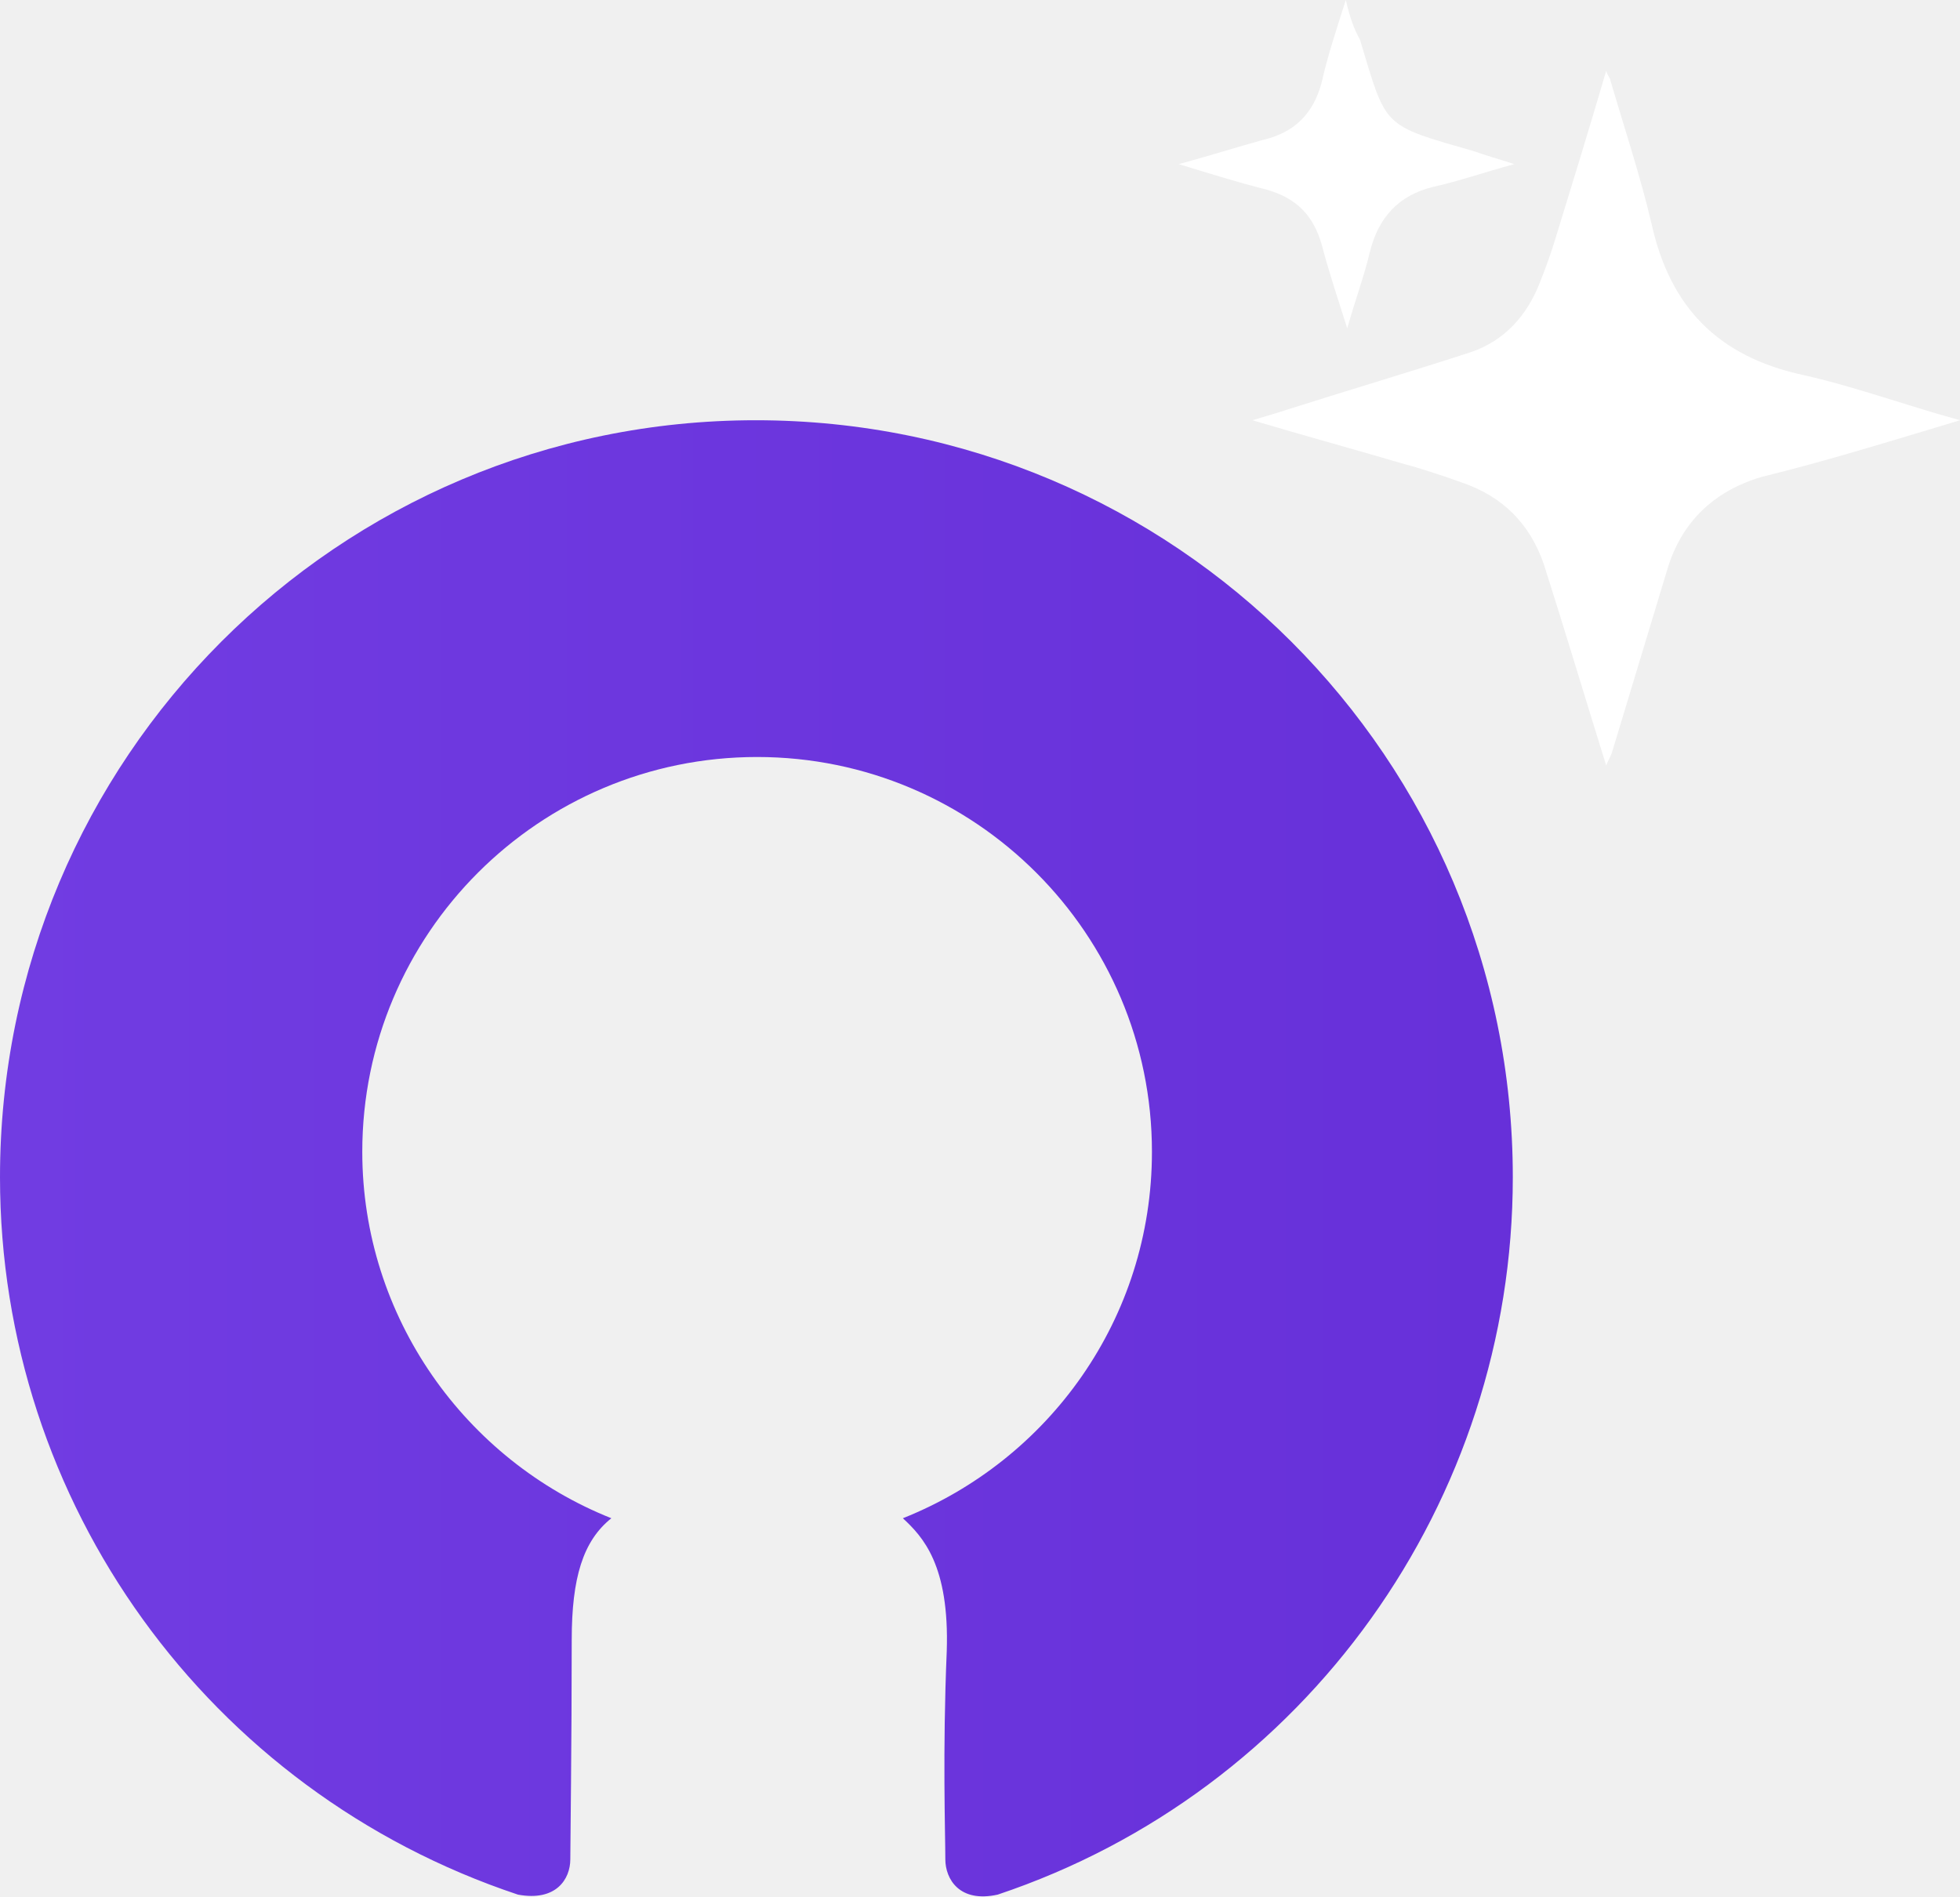
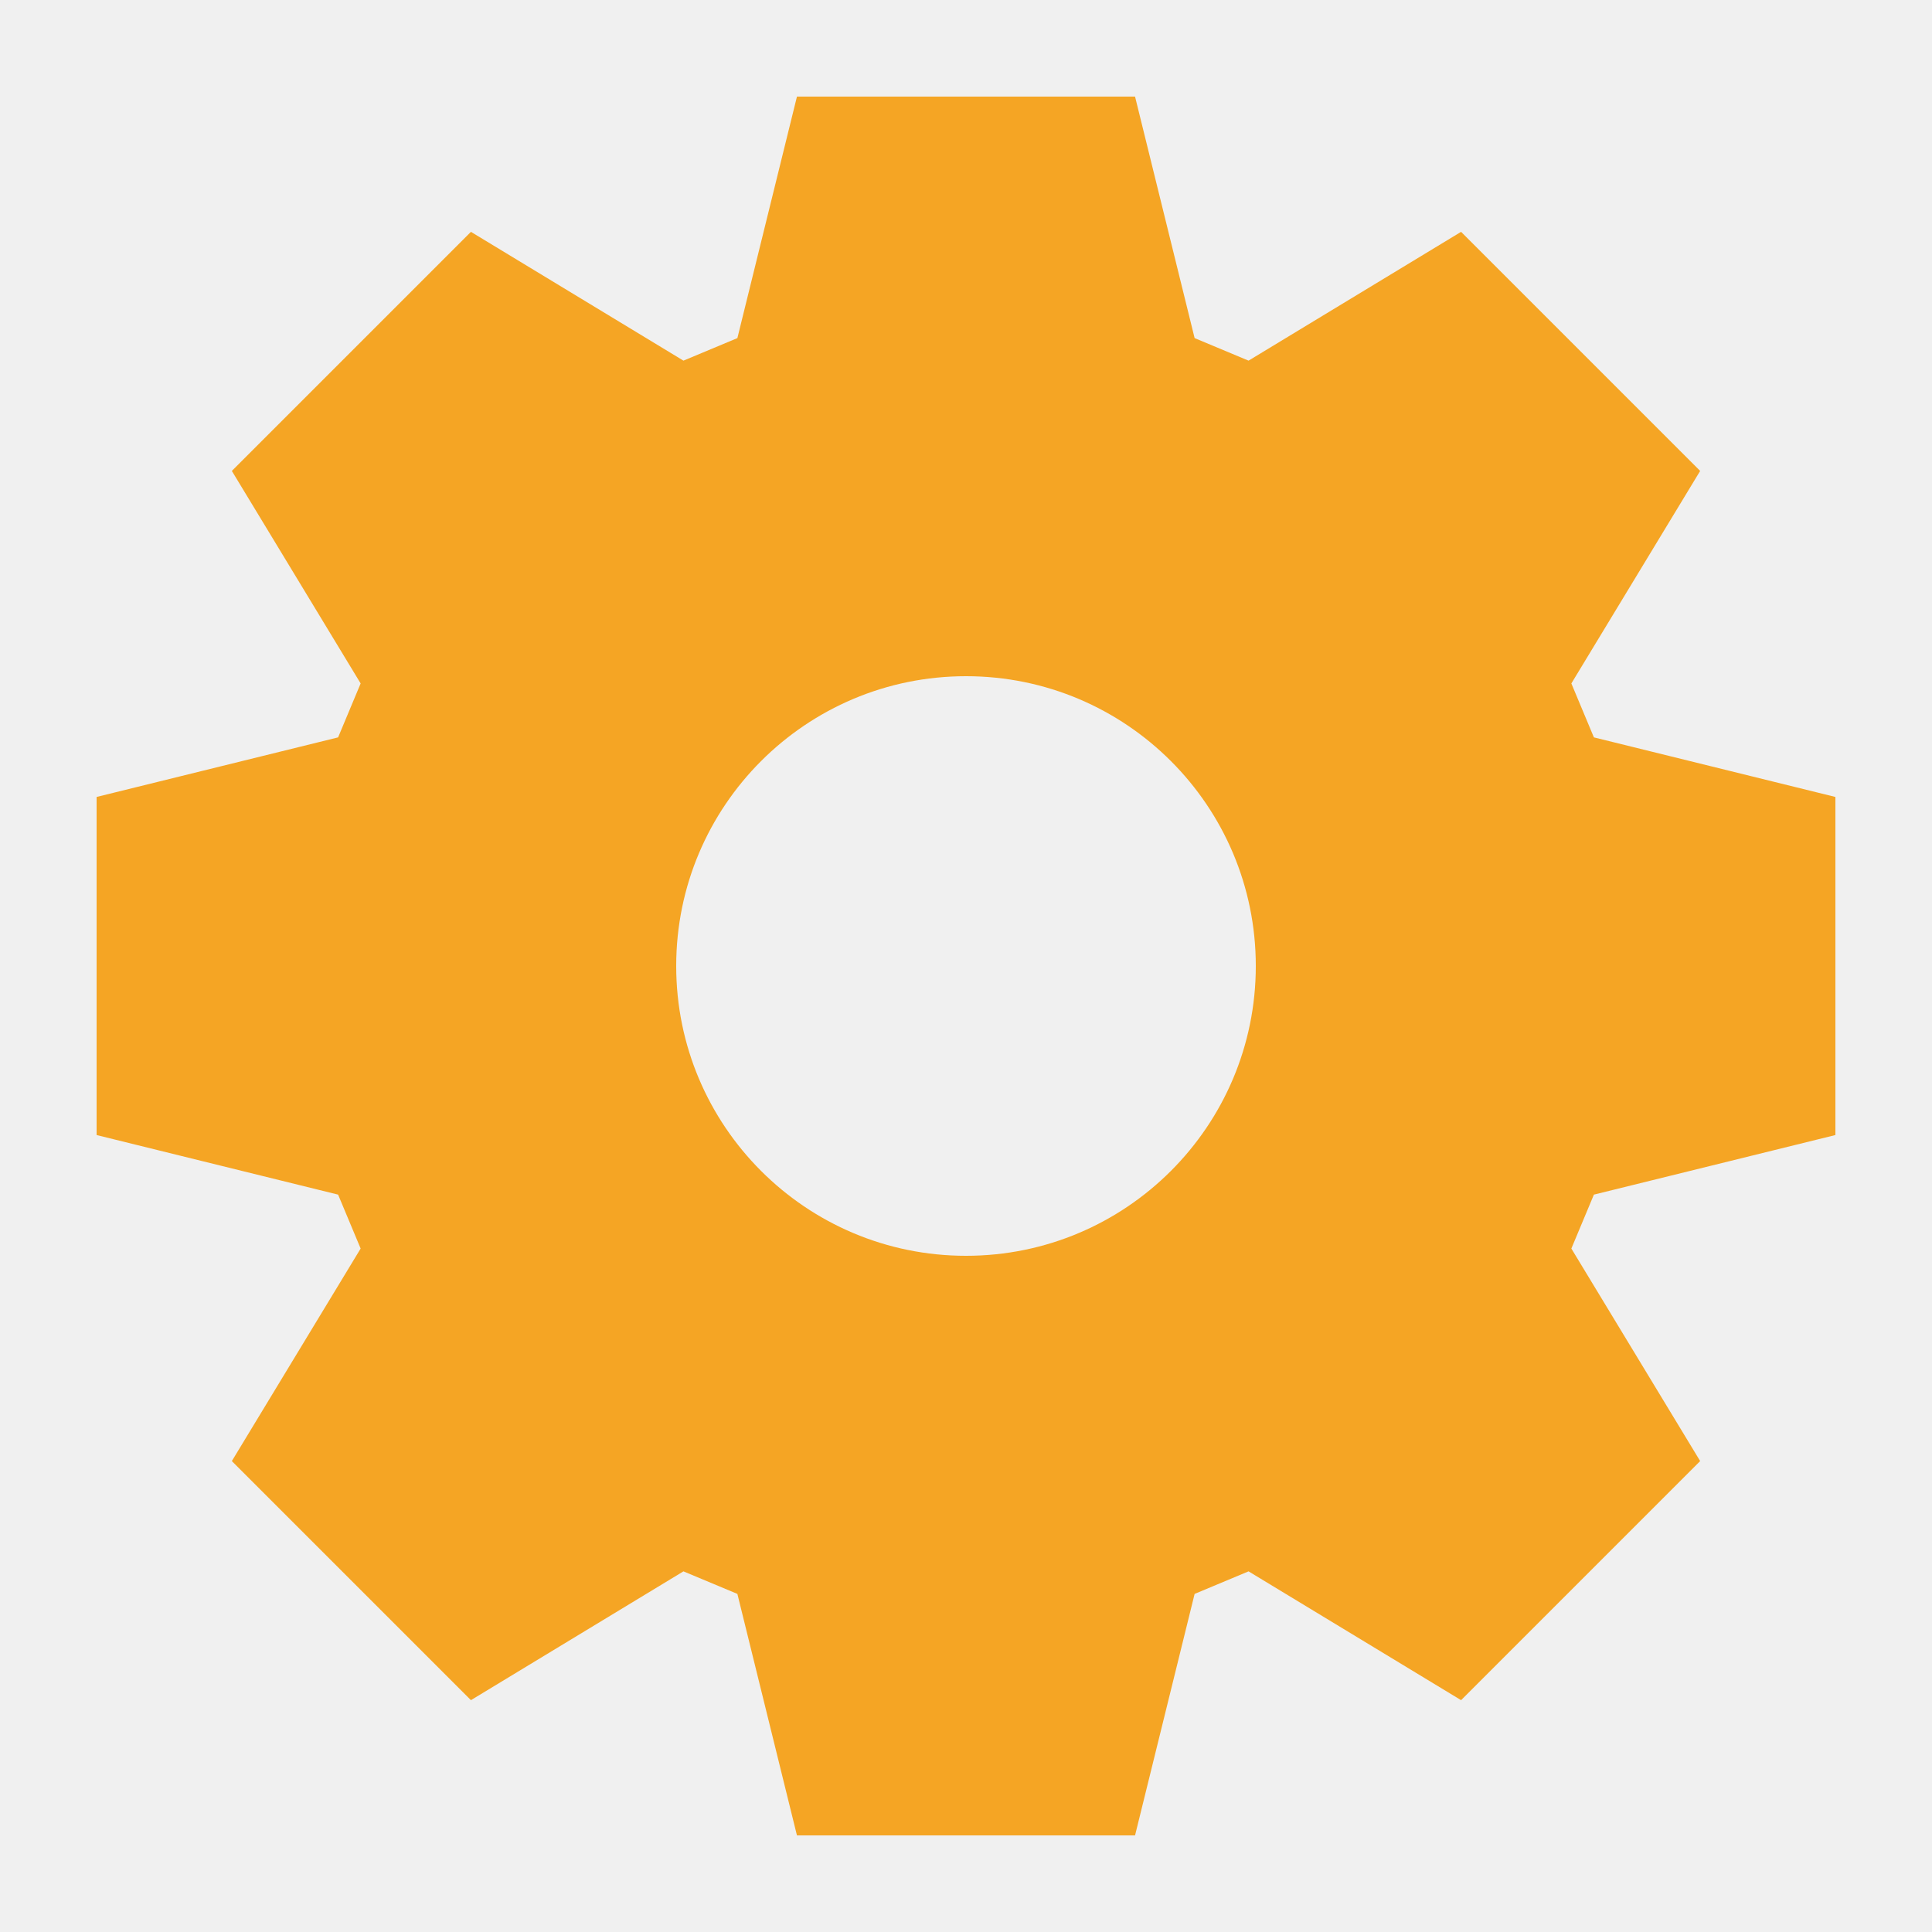
- <svg xmlns="http://www.w3.org/2000/svg" version="1.1" x="0px" y="0px" style="enable-background:new 0 0 485.5 142;" xml:space="preserve" viewBox="3 4 138.5 134.02">
-   <style type="text/css">
- 	.st0{display:none;}
- 	.st1{display:inline;fill:#080B13;}
- 	.st2{enable-background:new    ;}
- 	.st3{fill:#FFFFFF;}
- 	.st4{fill:url(#SVGID_1_);}
- </style>
-   <g class="st2">
-     <g>
-       <path class="st3" d="M141.5,33.7c-4-1.1-7.5-2.4-11.1-3.2c-6-1.3-9.4-4.8-10.7-10.7c-0.8-3.4-1.9-6.7-2.9-10.1    c0-0.2-0.2-0.3-0.3-0.7c-1.2,4.1-2.4,8-3.6,11.9c-0.3,1-0.7,2.1-1.1,3.1c-0.9,2.3-2.5,4.1-4.9,4.9c-4.3,1.4-8.7,2.7-13.1,4.1    c-0.6,0.2-1.3,0.4-2.3,0.7c3.7,1.1,7,2,10.4,3c1.5,0.4,3,0.9,4.4,1.4c2.9,1,4.8,2.9,5.8,5.8c1.5,4.7,2.9,9.4,4.4,14.2    c0.1-0.3,0.3-0.6,0.4-0.9c1.3-4.3,2.6-8.6,3.9-12.9c1-3.4,3.3-5.6,6.7-6.6C132,36.6,136.5,35.2,141.5,33.7z" />
-       <path class="st3" d="M98.1,4c-0.7,2.2-1.3,4-1.7,5.8c-0.6,2.3-2,3.6-4.2,4.1c-1.8,0.5-3.7,1.1-5.9,1.7c2.3,0.7,4.2,1.3,6.2,1.8    c2.1,0.6,3.3,1.8,3.9,3.9c0.5,1.9,1.1,3.7,1.8,5.9c0.6-2.1,1.2-3.7,1.6-5.4c0.6-2.4,2-4,4.5-4.6c1.8-0.4,3.5-1,5.7-1.6    c-1.2-0.4-2-0.6-2.8-0.9c-6.6-1.9-6.2-1.6-8.1-7.9C98.7,6.1,98.4,5.3,98.1,4z" />
-     </g>
-     <g id="Vector_Smart_Object_xA0_Image_00000107568830299365483660000013795074849348738710_">
-       <linearGradient id="SVGID_1_" gradientUnits="userSpaceOnUse" x1="2.959" y1="85.854" x2="109.873" y2="85.854">
-         <stop offset="0" style="stop-color:#713CE2" />
-         <stop offset="1" style="stop-color:#6730D9" />
-       </linearGradient>
-       <path class="st4" d="M56.4,33.7C26.9,33.7,3,57.6,3,87.2c0,23,14.7,43.4,36.6,50.7c2.7,0.5,3.7-1.1,3.7-2.5    c0-0.8,0.1-8.4,0.1-15.5c0-4.4,0.8-7,2.8-8.6c-10.3-4.1-17.6-14.2-17.6-25.9c0-15.4,12.5-27.9,27.9-27.9    c15.4,0,27.9,12.5,27.9,27.9c0,11.8-7.3,21.8-17.6,25.9c1.4,1.3,3.3,3.3,3.1,9.4c-0.3,7.1-0.1,12.9-0.1,14.7c0,1.4,1,3.1,3.7,2.5    c21.8-7.3,36.4-27.8,36.4-50.7C109.9,57.6,86,33.7,56.4,33.7z" />
-     </g>
-   </g>
+ <svg xmlns="http://www.w3.org/2000/svg" width="60" height="60" viewBox="0 0 24 24" fill="none">
+   <path fill-rule="evenodd" d="M9.16 4.20 L9.90 1.20 L14.10 1.20 L14.84 4.20 L15.51 4.48 L18.15 2.88 L21.12 5.85 L19.52 8.49 L19.80 9.16 L22.80 9.90 L22.80 14.10 L19.80 14.84 L19.52 15.51 L21.12 18.15 L18.15 21.12 L15.51 19.52 L14.84 19.80 L14.10 22.80 L9.90 22.80 L9.16 19.80 L8.49 19.52 L5.85 21.12 L2.88 18.15 L4.48 15.51 L4.20 14.84 L1.20 14.10 L1.20 9.90 L4.20 9.16 L4.48 8.49 L2.88 5.85 L5.85 2.88 L8.49 4.48Z M15.6 12A3.6 3.6 0 1 0 8.4 12A3.6 3.6 0 1 0 15.6 12Z" fill="#F5A524" />
</svg>
